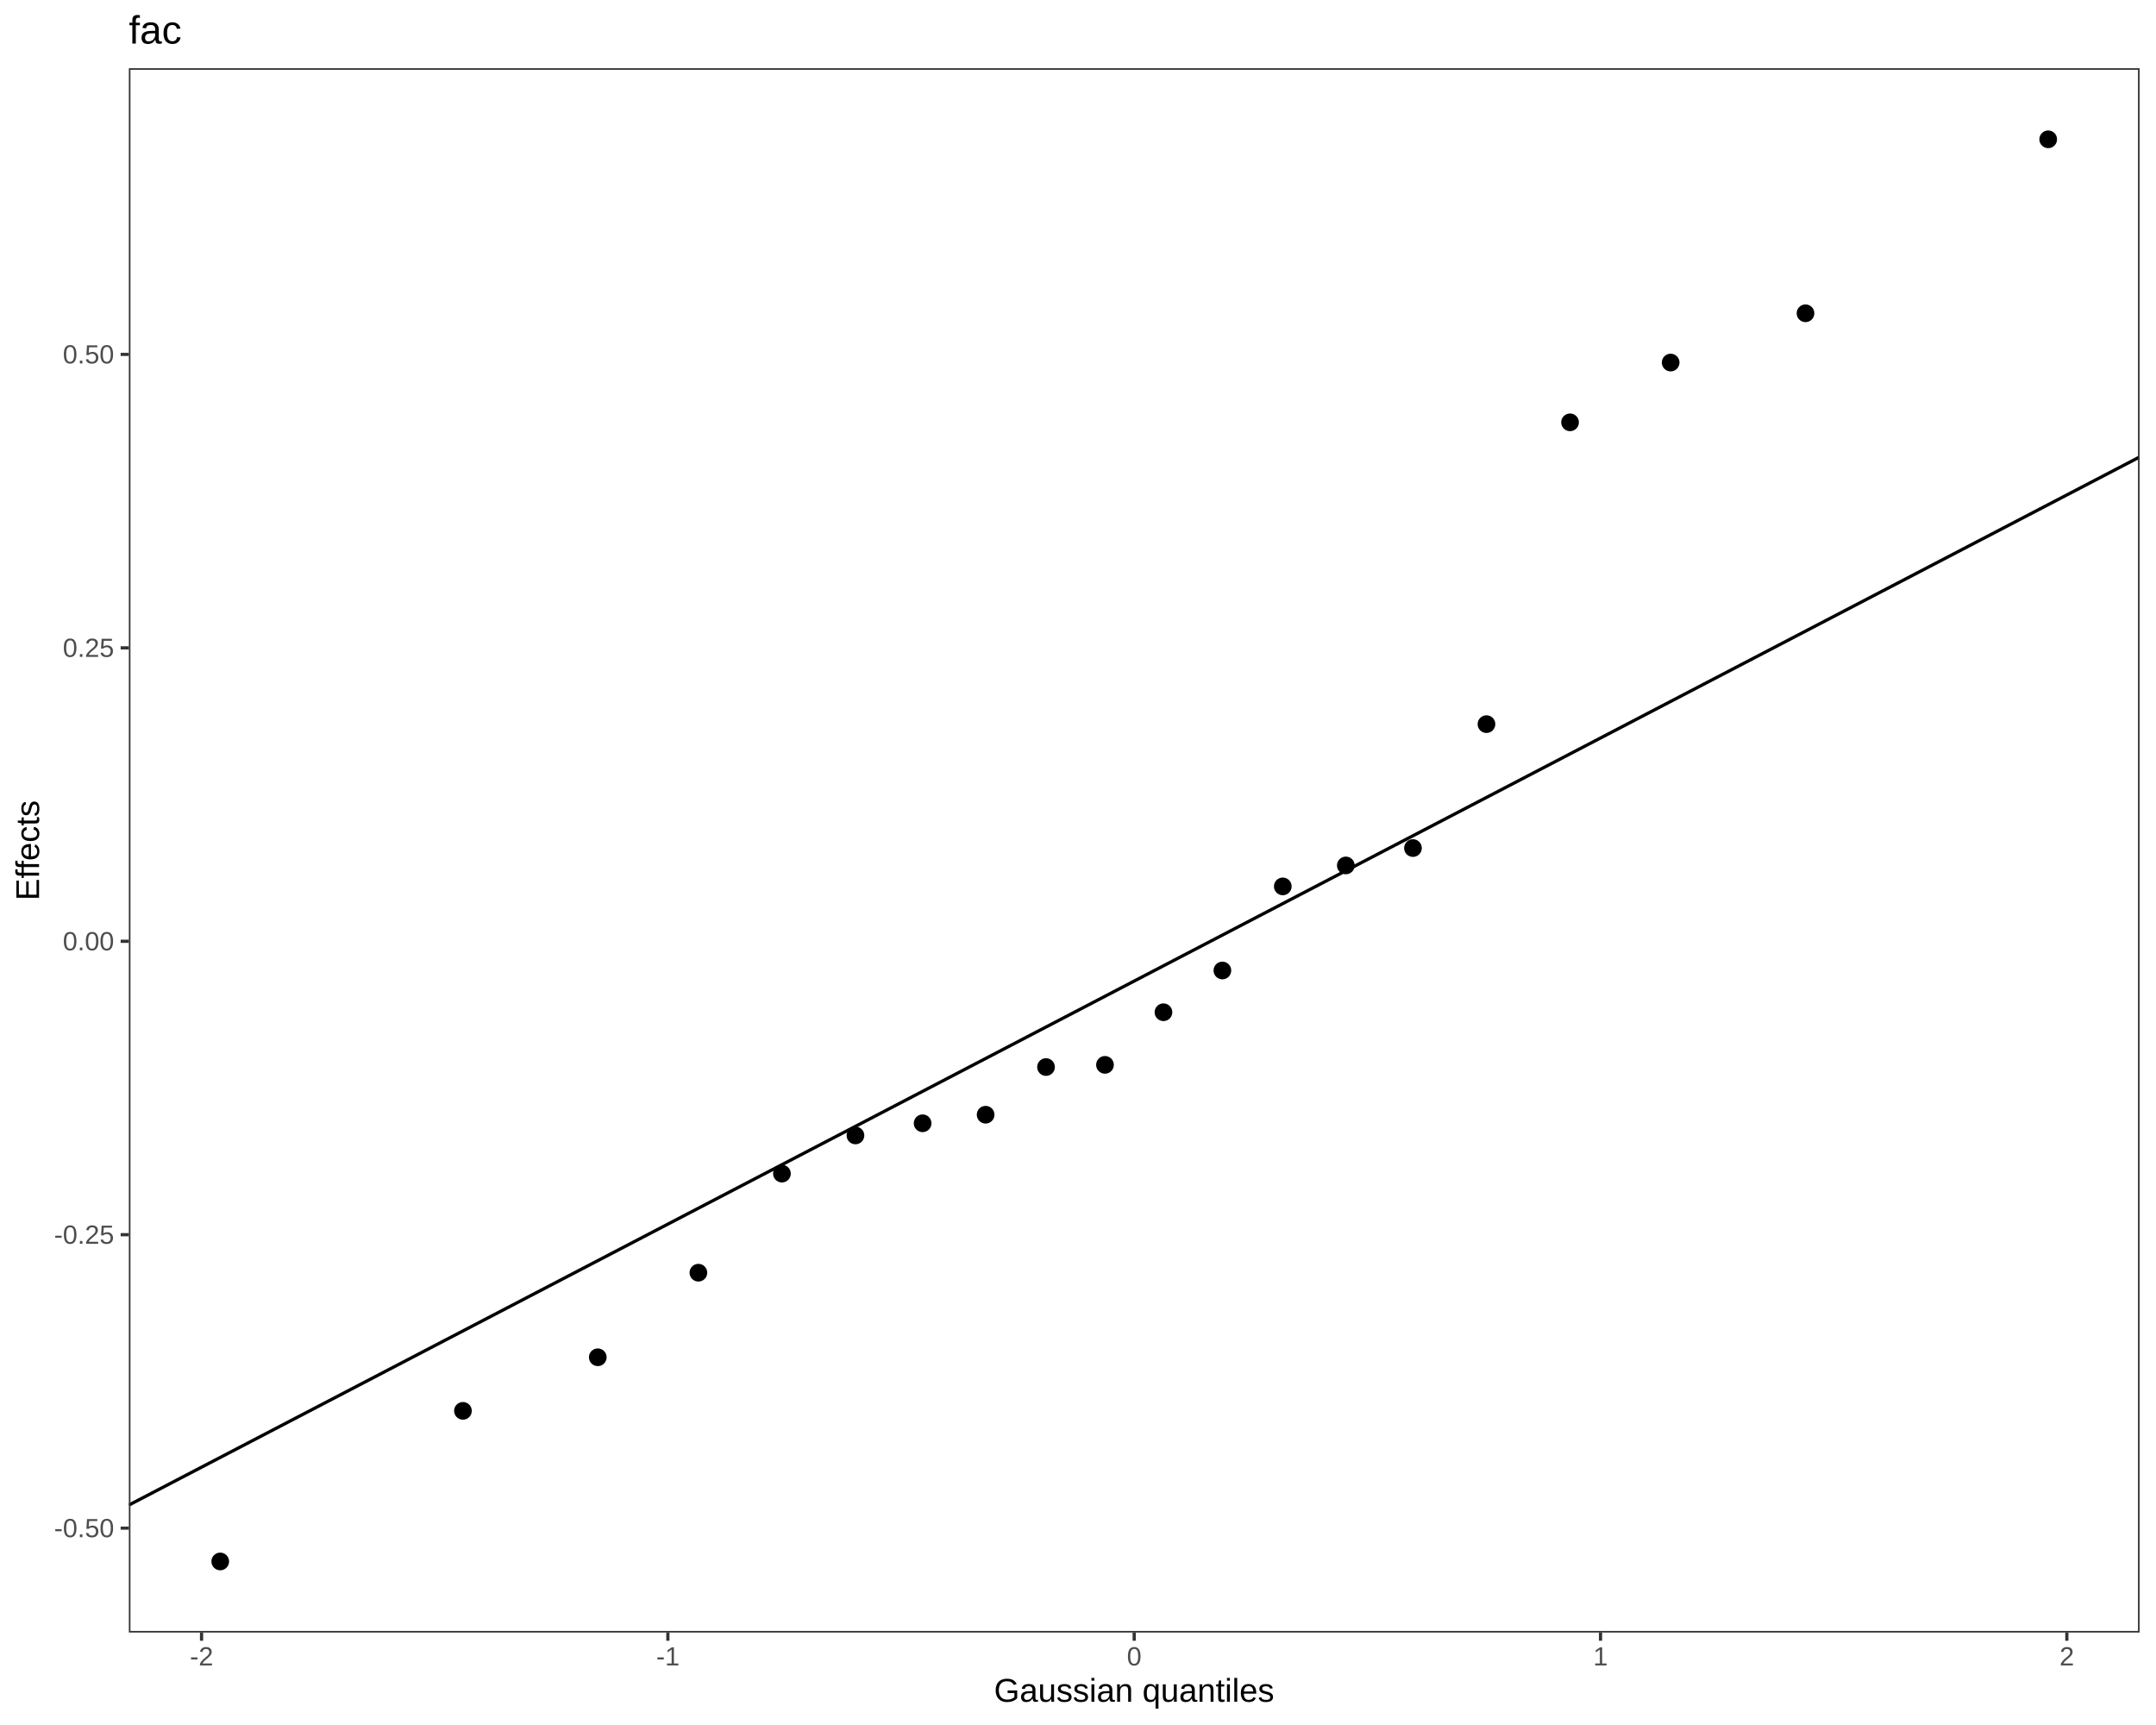
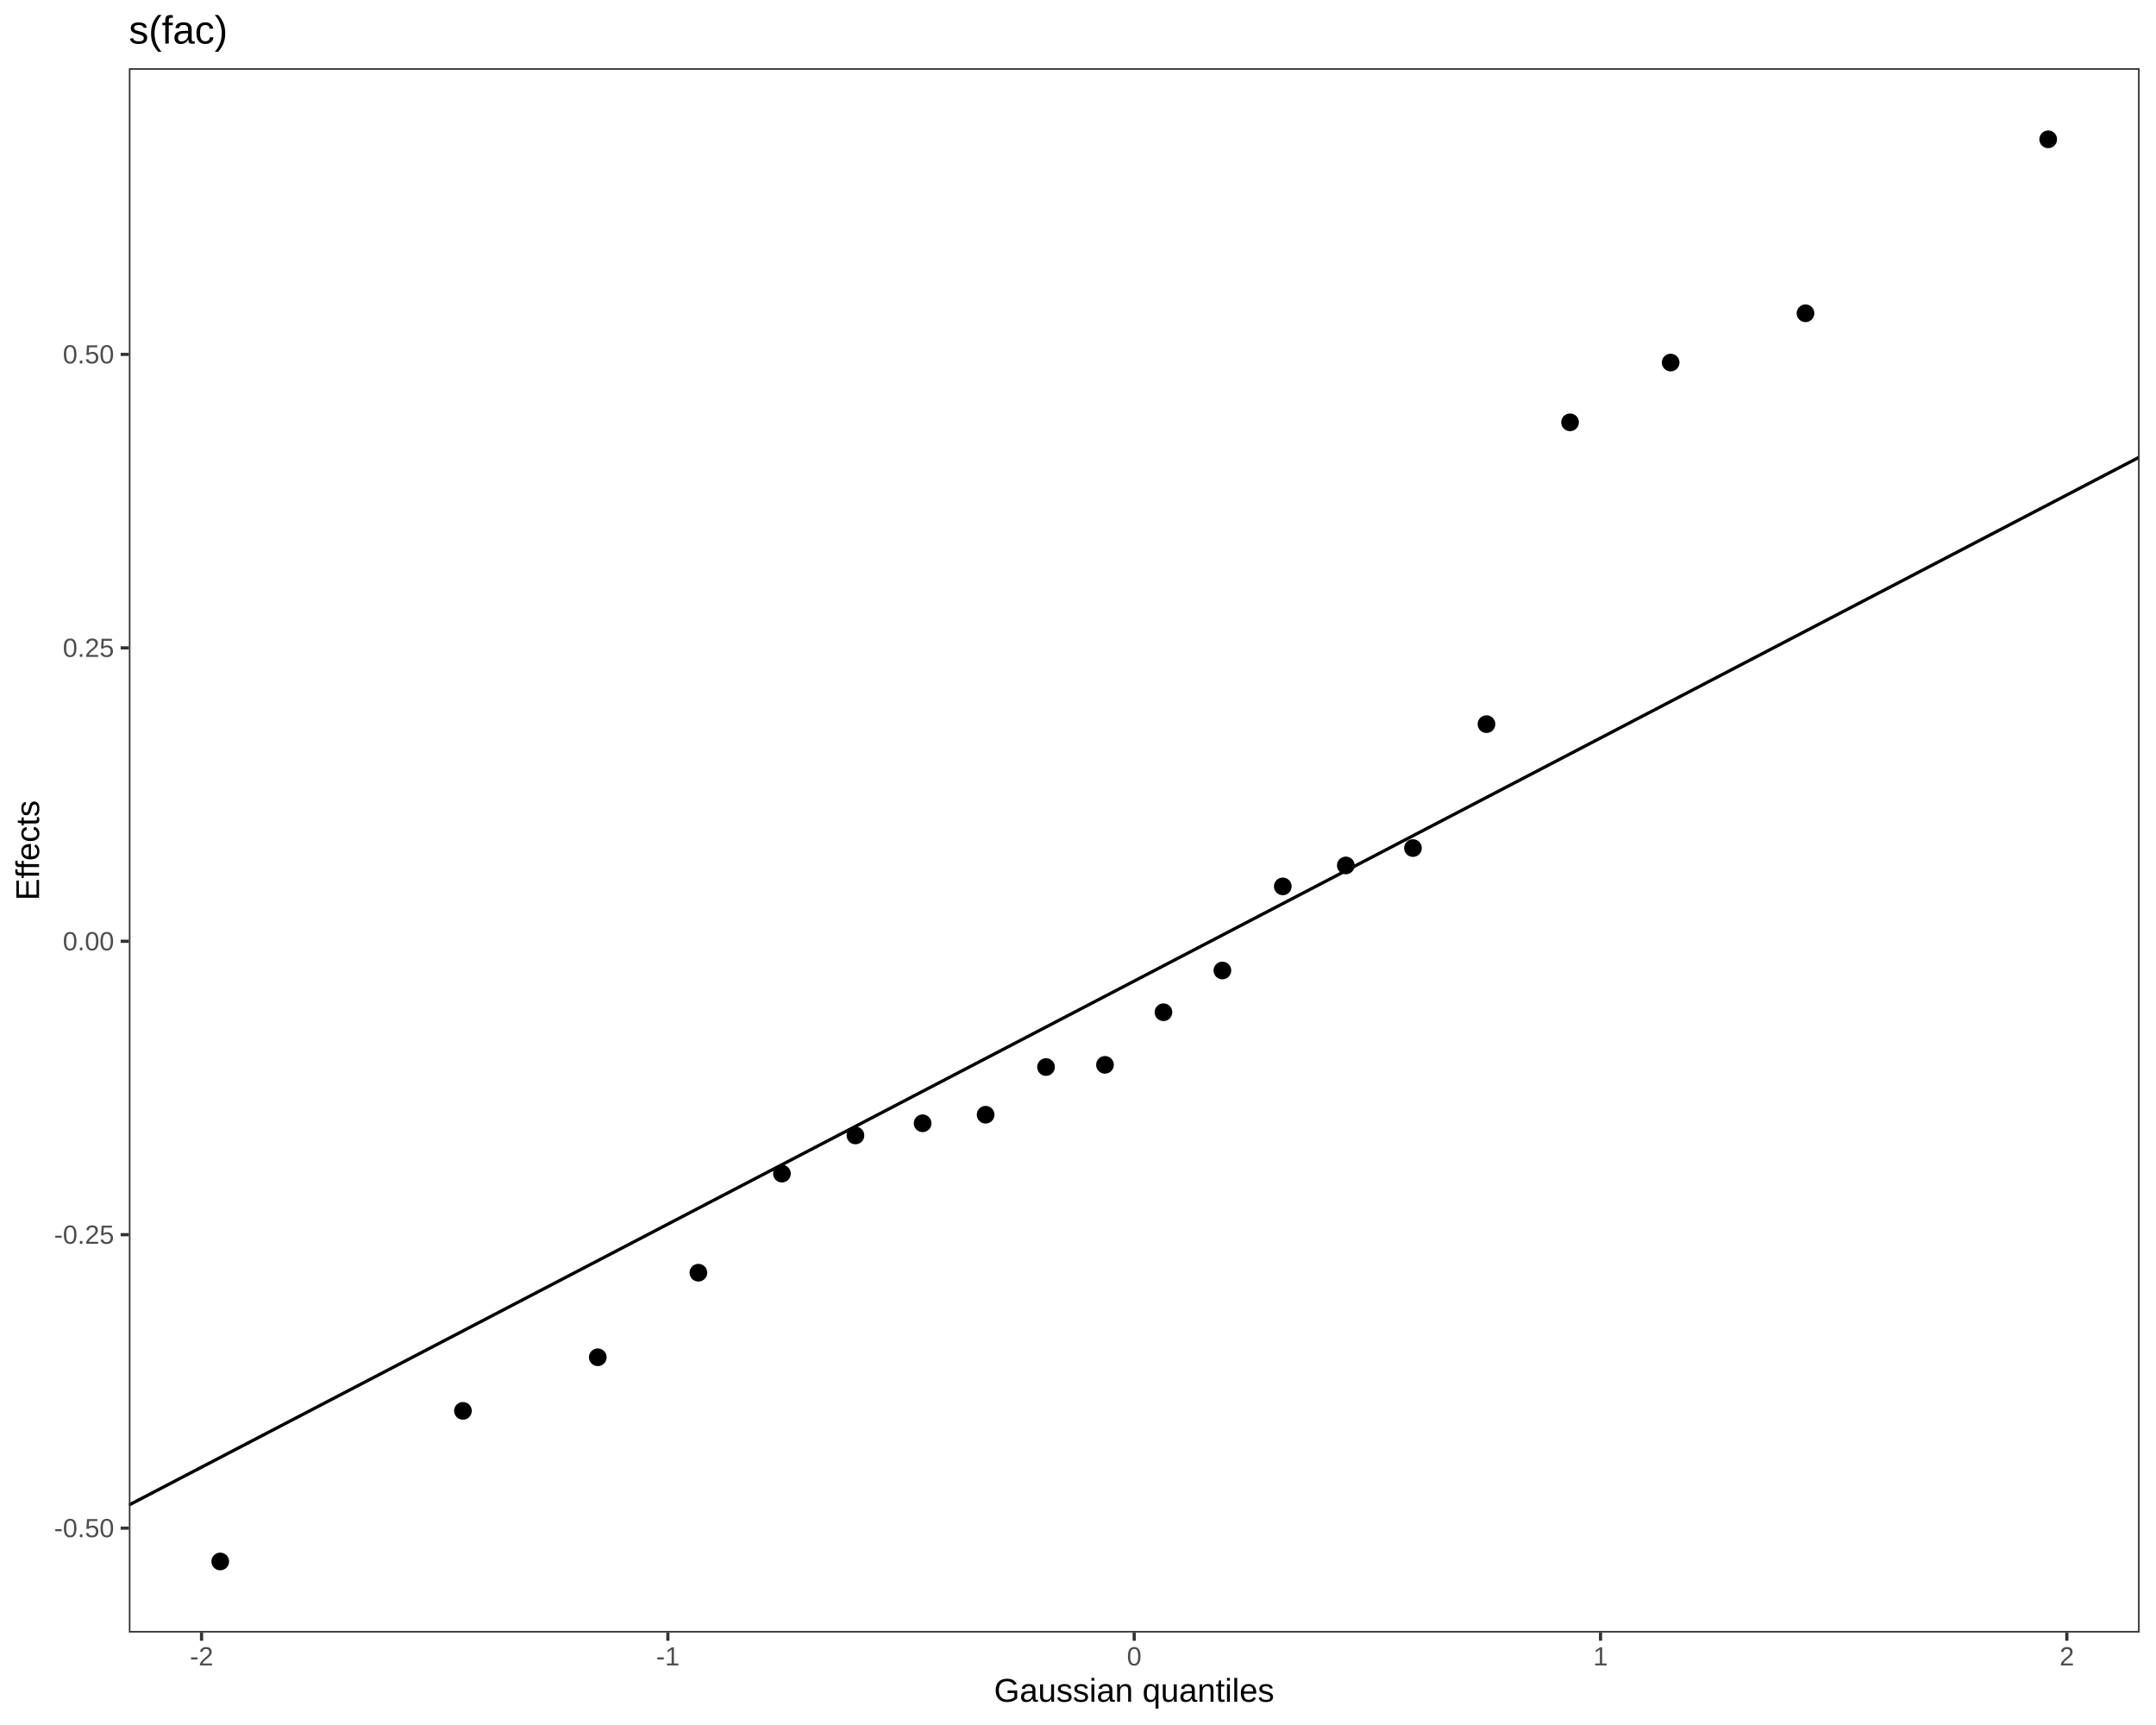
<svg xmlns="http://www.w3.org/2000/svg" viewBox="0 0 720.00 576.00">
  <defs>
    <style type="text/css">
    line, polyline, polygon, path, rect, circle {
      fill: none;
      stroke: #000000;
      stroke-linecap: round;
      stroke-linejoin: round;
      stroke-miterlimit: 10.00;
    }
  </style>
  </defs>
  <rect width="100%" height="100%" style="stroke: none; fill: #FFFFFF;" />
  <rect x="0.00" y="0.00" width="720.00" height="576.00" style="stroke-width: 1.07; stroke: #FFFFFF; fill: #FFFFFF;" />
  <defs>
    <clipPath id="cpNDMuMDN8NzE0LjUyfDU0NS4xM3wyMi43Nw==">
      <rect x="43.03" y="22.77" width="671.49" height="522.36" />
    </clipPath>
  </defs>
  <rect x="43.03" y="22.77" width="671.49" height="522.36" style="stroke-width: 1.07; stroke: none; fill: #FFFFFF;" clip-path="url(#cpNDMuMDN8NzE0LjUyfDU0NS4xM3wyMi43Nw==)" />
  <circle cx="73.55" cy="521.39" r="1.95pt" style="stroke-width: 0.71; fill: #000000;" clip-path="url(#cpNDMuMDN8NzE0LjUyfDU0NS4xM3wyMi43Nw==)" />
  <circle cx="154.60" cy="471.10" r="1.95pt" style="stroke-width: 0.71; fill: #000000;" clip-path="url(#cpNDMuMDN8NzE0LjUyfDU0NS4xM3wyMi43Nw==)" />
  <circle cx="199.63" cy="453.21" r="1.95pt" style="stroke-width: 0.71; fill: #000000;" clip-path="url(#cpNDMuMDN8NzE0LjUyfDU0NS4xM3wyMi43Nw==)" />
  <circle cx="233.23" cy="424.97" r="1.95pt" style="stroke-width: 0.71; fill: #000000;" clip-path="url(#cpNDMuMDN8NzE0LjUyfDU0NS4xM3wyMi43Nw==)" />
  <circle cx="261.13" cy="391.89" r="1.95pt" style="stroke-width: 0.71; fill: #000000;" clip-path="url(#cpNDMuMDN8NzE0LjUyfDU0NS4xM3wyMi43Nw==)" />
  <circle cx="285.68" cy="379.14" r="1.95pt" style="stroke-width: 0.71; fill: #000000;" clip-path="url(#cpNDMuMDN8NzE0LjUyfDU0NS4xM3wyMi43Nw==)" />
  <circle cx="308.11" cy="375.08" r="1.95pt" style="stroke-width: 0.71; fill: #000000;" clip-path="url(#cpNDMuMDN8NzE0LjUyfDU0NS4xM3wyMi43Nw==)" />
  <circle cx="329.15" cy="372.22" r="1.95pt" style="stroke-width: 0.71; fill: #000000;" clip-path="url(#cpNDMuMDN8NzE0LjUyfDU0NS4xM3wyMi43Nw==)" />
  <circle cx="349.32" cy="356.30" r="1.95pt" style="stroke-width: 0.71; fill: #000000;" clip-path="url(#cpNDMuMDN8NzE0LjUyfDU0NS4xM3wyMi43Nw==)" />
  <circle cx="369.01" cy="355.57" r="1.95pt" style="stroke-width: 0.71; fill: #000000;" clip-path="url(#cpNDMuMDN8NzE0LjUyfDU0NS4xM3wyMi43Nw==)" />
  <circle cx="388.54" cy="338.00" r="1.95pt" style="stroke-width: 0.71; fill: #000000;" clip-path="url(#cpNDMuMDN8NzE0LjUyfDU0NS4xM3wyMi43Nw==)" />
  <circle cx="408.22" cy="324.06" r="1.95pt" style="stroke-width: 0.71; fill: #000000;" clip-path="url(#cpNDMuMDN8NzE0LjUyfDU0NS4xM3wyMi43Nw==)" />
  <circle cx="428.39" cy="295.98" r="1.95pt" style="stroke-width: 0.71; fill: #000000;" clip-path="url(#cpNDMuMDN8NzE0LjUyfDU0NS4xM3wyMi43Nw==)" />
  <circle cx="449.44" cy="288.98" r="1.95pt" style="stroke-width: 0.71; fill: #000000;" clip-path="url(#cpNDMuMDN8NzE0LjUyfDU0NS4xM3wyMi43Nw==)" />
  <circle cx="471.86" cy="283.18" r="1.95pt" style="stroke-width: 0.71; fill: #000000;" clip-path="url(#cpNDMuMDN8NzE0LjUyfDU0NS4xM3wyMi43Nw==)" />
  <circle cx="496.41" cy="241.80" r="1.95pt" style="stroke-width: 0.71; fill: #000000;" clip-path="url(#cpNDMuMDN8NzE0LjUyfDU0NS4xM3wyMi43Nw==)" />
  <circle cx="524.32" cy="141.02" r="1.95pt" style="stroke-width: 0.71; fill: #000000;" clip-path="url(#cpNDMuMDN8NzE0LjUyfDU0NS4xM3wyMi43Nw==)" />
  <circle cx="557.92" cy="121.06" r="1.95pt" style="stroke-width: 0.71; fill: #000000;" clip-path="url(#cpNDMuMDN8NzE0LjUyfDU0NS4xM3wyMi43Nw==)" />
  <circle cx="602.95" cy="104.61" r="1.95pt" style="stroke-width: 0.71; fill: #000000;" clip-path="url(#cpNDMuMDN8NzE0LjUyfDU0NS4xM3wyMi43Nw==)" />
  <circle cx="684.00" cy="46.52" r="1.95pt" style="stroke-width: 0.71; fill: #000000;" clip-path="url(#cpNDMuMDN8NzE0LjUyfDU0NS4xM3wyMi43Nw==)" />
  <line x1="43.03" y1="502.56" x2="714.52" y2="152.60" style="stroke-width: 1.07; stroke-linecap: butt;" clip-path="url(#cpNDMuMDN8NzE0LjUyfDU0NS4xM3wyMi43Nw==)" />
  <rect x="43.03" y="22.77" width="671.49" height="522.36" style="stroke-width: 1.07; stroke: #333333;" clip-path="url(#cpNDMuMDN8NzE0LjUyfDU0NS4xM3wyMi43Nw==)" />
  <defs>
    <clipPath id="cpMC4wMHw3MjAuMDB8NTc2LjAwfDAuMDA=">
      <rect x="0.00" y="0.00" width="720.00" height="576.00" />
    </clipPath>
  </defs>
  <g clip-path="url(#cpMC4wMHw3MjAuMDB8NTc2LjAwfDAuMDA=)">
    <text x="18.06" y="513.29" style="font-size: 8.80px; fill: #4D4D4D; font-family: Liberation Sans;" textLength="20.03px" lengthAdjust="spacingAndGlyphs">-0.50</text>
  </g>
  <g clip-path="url(#cpMC4wMHw3MjAuMDB8NTc2LjAwfDAuMDA=)">
    <text x="18.06" y="415.31" style="font-size: 8.80px; fill: #4D4D4D; font-family: Liberation Sans;" textLength="20.03px" lengthAdjust="spacingAndGlyphs">-0.25</text>
  </g>
  <g clip-path="url(#cpMC4wMHw3MjAuMDB8NTc2LjAwfDAuMDA=)">
    <text x="20.98" y="317.33" style="font-size: 8.80px; fill: #4D4D4D; font-family: Liberation Sans;" textLength="17.11px" lengthAdjust="spacingAndGlyphs">0.00</text>
  </g>
  <g clip-path="url(#cpMC4wMHw3MjAuMDB8NTc2LjAwfDAuMDA=)">
    <text x="20.98" y="219.35" style="font-size: 8.80px; fill: #4D4D4D; font-family: Liberation Sans;" textLength="17.11px" lengthAdjust="spacingAndGlyphs">0.25</text>
  </g>
  <g clip-path="url(#cpMC4wMHw3MjAuMDB8NTc2LjAwfDAuMDA=)">
    <text x="20.98" y="121.36" style="font-size: 8.80px; fill: #4D4D4D; font-family: Liberation Sans;" textLength="17.11px" lengthAdjust="spacingAndGlyphs">0.50</text>
  </g>
  <polyline points="40.29,510.27 43.03,510.27 " style="stroke-width: 1.07; stroke: #333333; stroke-linecap: butt;" clip-path="url(#cpMC4wMHw3MjAuMDB8NTc2LjAwfDAuMDA=)" />
  <polyline points="40.29,412.28 43.03,412.28 " style="stroke-width: 1.07; stroke: #333333; stroke-linecap: butt;" clip-path="url(#cpMC4wMHw3MjAuMDB8NTc2LjAwfDAuMDA=)" />
  <polyline points="40.29,314.30 43.03,314.30 " style="stroke-width: 1.07; stroke: #333333; stroke-linecap: butt;" clip-path="url(#cpMC4wMHw3MjAuMDB8NTc2LjAwfDAuMDA=)" />
  <polyline points="40.29,216.32 43.03,216.32 " style="stroke-width: 1.07; stroke: #333333; stroke-linecap: butt;" clip-path="url(#cpMC4wMHw3MjAuMDB8NTc2LjAwfDAuMDA=)" />
  <polyline points="40.29,118.34 43.03,118.34 " style="stroke-width: 1.07; stroke: #333333; stroke-linecap: butt;" clip-path="url(#cpMC4wMHw3MjAuMDB8NTc2LjAwfDAuMDA=)" />
  <polyline points="67.31,547.87 67.31,545.13 " style="stroke-width: 1.07; stroke: #333333; stroke-linecap: butt;" clip-path="url(#cpMC4wMHw3MjAuMDB8NTc2LjAwfDAuMDA=)" />
  <polyline points="223.04,547.87 223.04,545.13 " style="stroke-width: 1.07; stroke: #333333; stroke-linecap: butt;" clip-path="url(#cpMC4wMHw3MjAuMDB8NTc2LjAwfDAuMDA=)" />
  <polyline points="378.77,547.87 378.77,545.13 " style="stroke-width: 1.07; stroke: #333333; stroke-linecap: butt;" clip-path="url(#cpMC4wMHw3MjAuMDB8NTc2LjAwfDAuMDA=)" />
  <polyline points="534.50,547.87 534.50,545.13 " style="stroke-width: 1.07; stroke: #333333; stroke-linecap: butt;" clip-path="url(#cpMC4wMHw3MjAuMDB8NTc2LjAwfDAuMDA=)" />
  <polyline points="690.23,547.87 690.23,545.13 " style="stroke-width: 1.07; stroke: #333333; stroke-linecap: butt;" clip-path="url(#cpMC4wMHw3MjAuMDB8NTc2LjAwfDAuMDA=)" />
  <g clip-path="url(#cpMC4wMHw3MjAuMDB8NTc2LjAwfDAuMDA=)">
    <text x="63.41" y="556.11" style="font-size: 8.80px; fill: #4D4D4D; font-family: Liberation Sans;" textLength="7.81px" lengthAdjust="spacingAndGlyphs">-2</text>
  </g>
  <g clip-path="url(#cpMC4wMHw3MjAuMDB8NTc2LjAwfDAuMDA=)">
    <text x="219.14" y="556.11" style="font-size: 8.80px; fill: #4D4D4D; font-family: Liberation Sans;" textLength="7.81px" lengthAdjust="spacingAndGlyphs">-1</text>
  </g>
  <g clip-path="url(#cpMC4wMHw3MjAuMDB8NTc2LjAwfDAuMDA=)">
    <text x="376.33" y="556.11" style="font-size: 8.80px; fill: #4D4D4D; font-family: Liberation Sans;" textLength="4.89px" lengthAdjust="spacingAndGlyphs">0</text>
  </g>
  <g clip-path="url(#cpMC4wMHw3MjAuMDB8NTc2LjAwfDAuMDA=)">
    <text x="532.06" y="556.11" style="font-size: 8.80px; fill: #4D4D4D; font-family: Liberation Sans;" textLength="4.89px" lengthAdjust="spacingAndGlyphs">1</text>
  </g>
  <g clip-path="url(#cpMC4wMHw3MjAuMDB8NTc2LjAwfDAuMDA=)">
    <text x="687.79" y="556.11" style="font-size: 8.80px; fill: #4D4D4D; font-family: Liberation Sans;" textLength="4.89px" lengthAdjust="spacingAndGlyphs">2</text>
  </g>
  <g clip-path="url(#cpMC4wMHw3MjAuMDB8NTc2LjAwfDAuMDA=)">
    <text x="331.96" y="568.24" style="font-size: 11.00px; font-family: Liberation Sans;" textLength="93.62px" lengthAdjust="spacingAndGlyphs">Gaussian quantiles</text>
  </g>
  <g clip-path="url(#cpMC4wMHw3MjAuMDB8NTc2LjAwfDAuMDA=)">
    <text transform="translate(13.04,300.68) rotate(-90)" style="font-size: 11.00px; font-family: Liberation Sans;" textLength="33.45px" lengthAdjust="spacingAndGlyphs">Effects</text>
  </g>
  <g clip-path="url(#cpMC4wMHw3MjAuMDB8NTc2LjAwfDAuMDA=)">
-     <text x="43.03" y="14.56" style="font-size: 13.20px; font-family: Liberation Sans;" textLength="17.58px" lengthAdjust="spacingAndGlyphs">fac</text>
+     <text x="43.03" y="14.56" style="font-size: 13.20px; font-family: Liberation Sans;" textLength="32.95px" lengthAdjust="spacingAndGlyphs">s(fac)</text>
  </g>
</svg>
